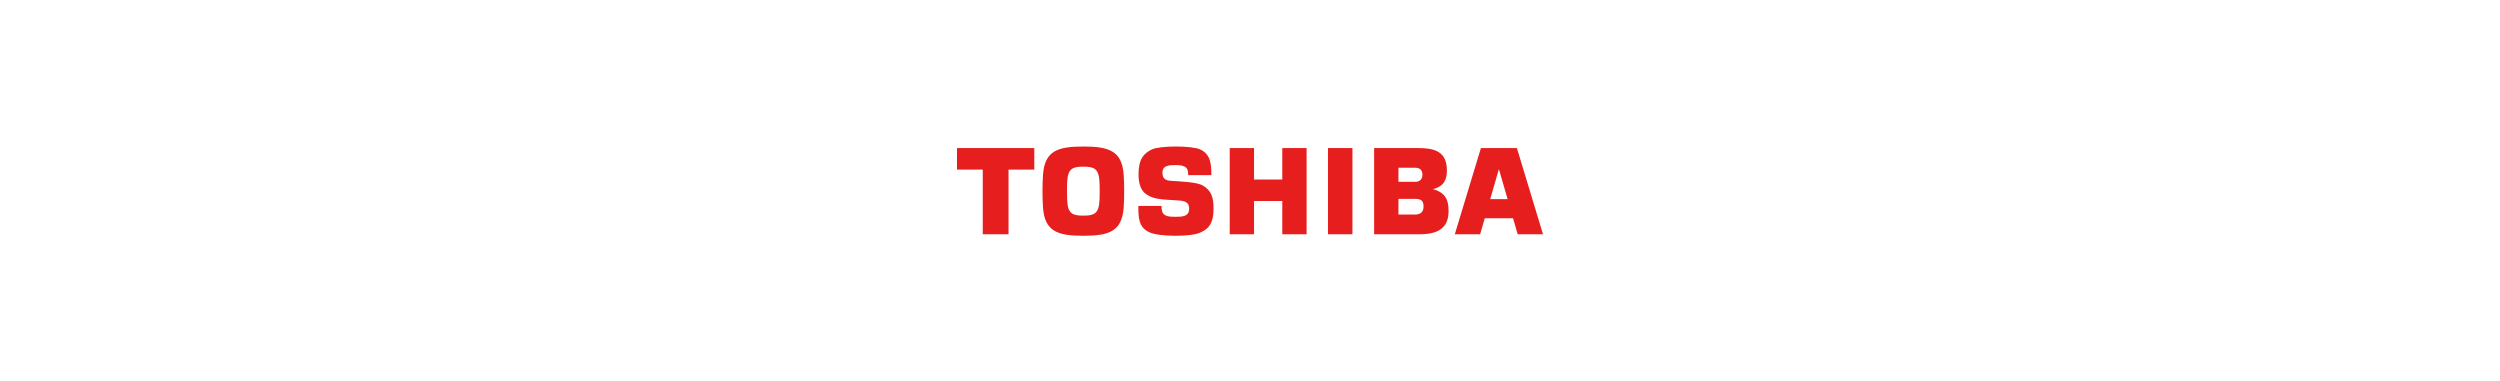
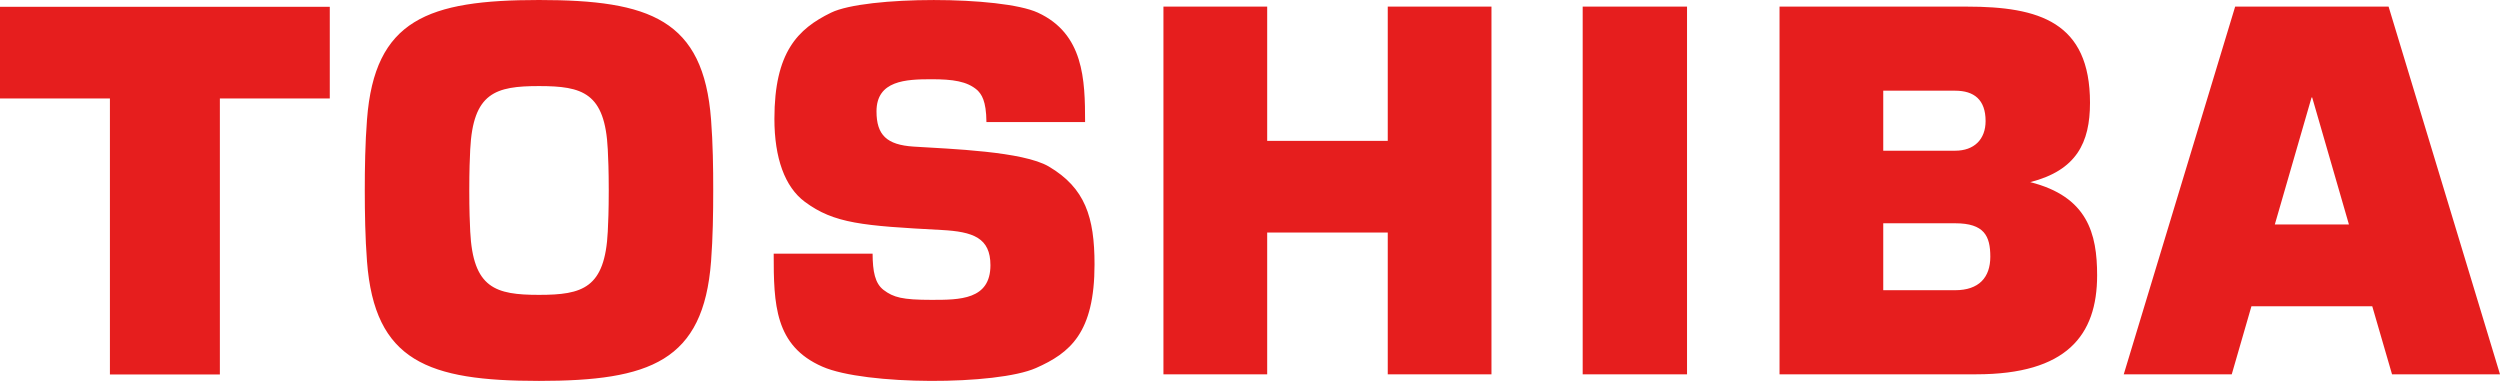
- <svg xmlns="http://www.w3.org/2000/svg" xml:space="preserve" width="800" height="121.89" version="1.0" viewBox="0 -200 800 520">
+ <svg xmlns="http://www.w3.org/2000/svg" xml:space="preserve" width="100%" height="100%" version="1.0" viewBox="0 0 800 122">
  <path fill="#e61e1e" d="M765.45 119.78H800L764.35 2.12l-49.1-.002-35.65 117.66h34.56l6.3-21.78h38.66l6.33 21.78m-37.51-47.943 11.76-40.651h.2l11.76 40.651h-23.72zM172.48 121.89c35.48 0 52.63-6.25 55.06-38.265.58-7.618.69-15.439.69-22.689.01-7.225-.11-15.054-.69-22.671C225.11 6.24 207.96 0 172.48 0s-52.62 6.24-55.04 38.265c-.59 7.617-.71 15.446-.71 22.671.01 7.25.12 15.071.71 22.689 2.42 32.015 19.56 38.265 55.04 38.265m-22.31-60.954c0-6.461.16-10.28.3-13.114.9-18.161 8.07-20.278 22.01-20.278 13.95 0 21.12 2.117 22.01 20.278.14 2.833.31 6.652.31 13.114 0 6.482-.17 10.308-.31 13.135-.89 18.164-8.06 20.285-22.01 20.285-13.94 0-21.11-2.121-22.01-20.285-.14-2.827-.3-6.653-.3-13.135zM0 2.172v29.331h35.172v88.327h35.185V31.503h35.173V2.172H0M539.85 119.78V2.118h-33.39V119.78h33.39M405.5 45.077V2.118h-33.2V119.78h33.2V74.408h38.58v45.372h33.19V2.118h-33.19v42.959H405.5m244.17 13.206c14.79-3.781 19.13-12.616 19.13-25.386 0-25.859-16.27-30.78-39.4-30.78h-59.95v117.66h62.92c28.97 0 38.71-12.48 38.71-31.675 0-13.383-3.06-25.191-21.41-29.822m-47.03 13.169h23.02c9.3 0 11.24 4.074 11.24 10.7 0 6.632-3.64 10.717-11.24 10.717h-23.02V71.449zm0-42.425h23.02c6.01 0 9.73 2.851 9.73 9.708 0 5.878-3.68 9.496-9.73 9.496h-23.02V29.024zM247.58 81.167h31.65c.03 5.708.76 9.523 3.53 11.63 3.15 2.374 5.97 3.158 15.32 3.158 9 0 18.86 0 18.86-11.085 0-8.742-5.51-10.737-15.68-11.279-25.22-1.336-34.34-2.049-43.73-9.025-6.4-4.757-9.72-14.018-9.72-26.542 0-21.297 7.43-28.768 18.15-33.981 11.06-5.381 54.47-5.381 66.15 0 14.69 6.768 15.12 21.42 15.12 35.011h-31.57c-.06-6.929-1.62-8.886-2.89-10.175-3.28-2.908-7.95-3.522-14.69-3.522-8.16 0-17.6.368-17.6 10.277 0 7.56 3.27 10.72 11.85 11.276 11.79.754 35.02 1.497 43.3 6.383 11.61 6.867 14.62 16.159 14.62 31.319 0 21.908-7.84 28.338-18.75 33.158-12.59 5.56-54.64 5.56-68.31-.43-15.3-6.67-15.61-19.964-15.61-36.173" />
</svg>
